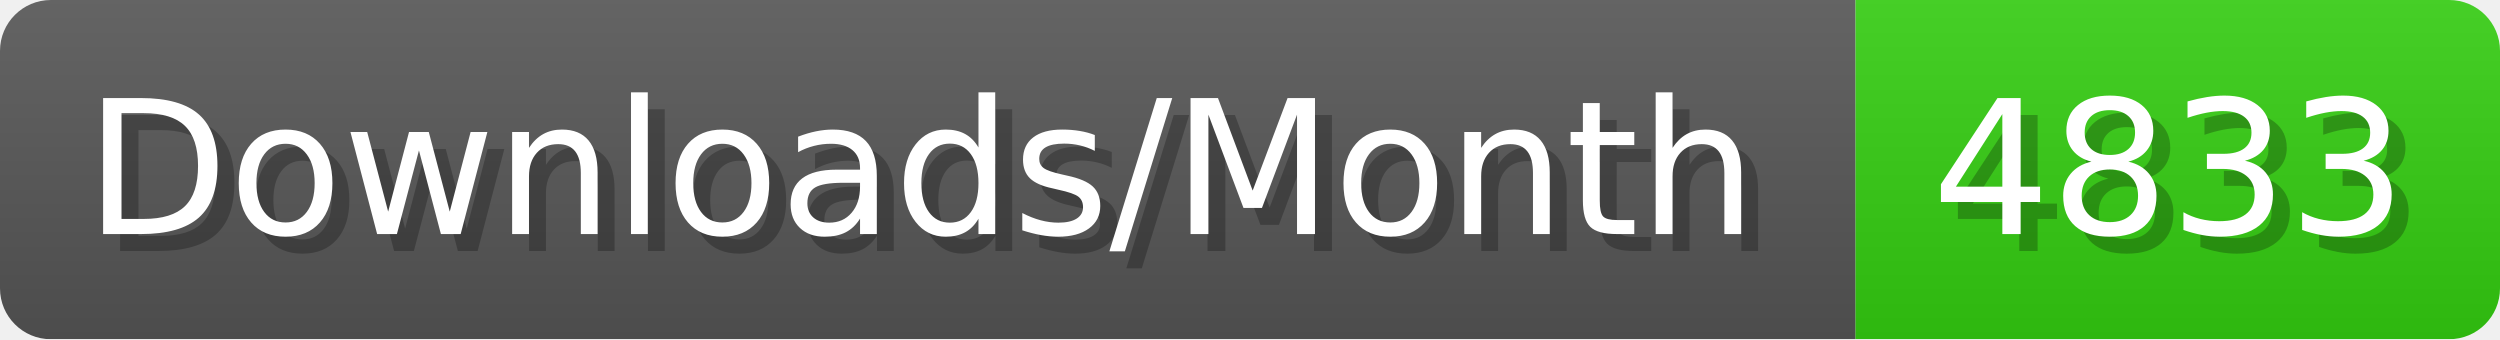
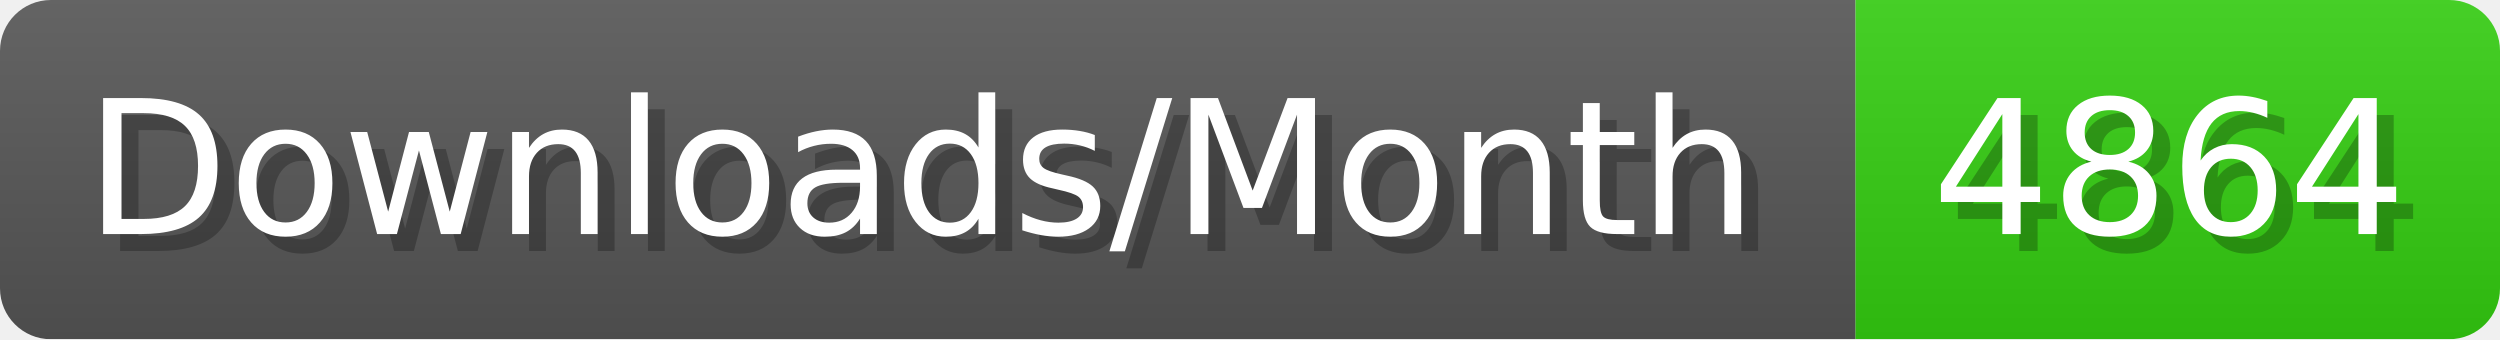
- <svg xmlns="http://www.w3.org/2000/svg" width="147.4" height="20" viewBox="0 0 1474 200" role="img" aria-label="Downloads/Month: 4833">
+ <svg xmlns="http://www.w3.org/2000/svg" width="147.4" height="20" viewBox="0 0 1474 200" role="img" aria-label="Downloads/Month: 4864">
  <linearGradient id="YlXUI" x2="0" y2="100%">
    <stop offset="0" stop-opacity=".1" stop-color="#EEE" />
    <stop offset="1" stop-opacity=".1" />
  </linearGradient>
  <mask id="JHhop">
    <rect width="1474" height="200" rx="30" fill="#FFF" />
  </mask>
  <g mask="url(#JHhop)">
    <rect width="1094" height="200" fill="#555" />
    <rect width="380" height="200" fill="#3C1" x="1094" />
    <rect width="1474" height="200" fill="url(#YlXUI)" />
  </g>
  <g aria-hidden="true" fill="#fff" text-anchor="start" font-family="Verdana,DejaVu Sans,sans-serif" font-size="110">
    <text x="60" y="148" textLength="994" fill="#000" opacity="0.25">Downloads/Month</text>
    <text x="50" y="138" textLength="994">Downloads/Month</text>
-     <text x="1149" y="148" textLength="280" fill="#000" opacity="0.25">4833</text>
-     <text x="1139" y="138" textLength="280">4833</text>
+     <text x="1149" y="148" textLength="280" fill="#000" opacity="0.25">4864</text>
+     <text x="1139" y="138" textLength="280">4864</text>
  </g>
</svg>
